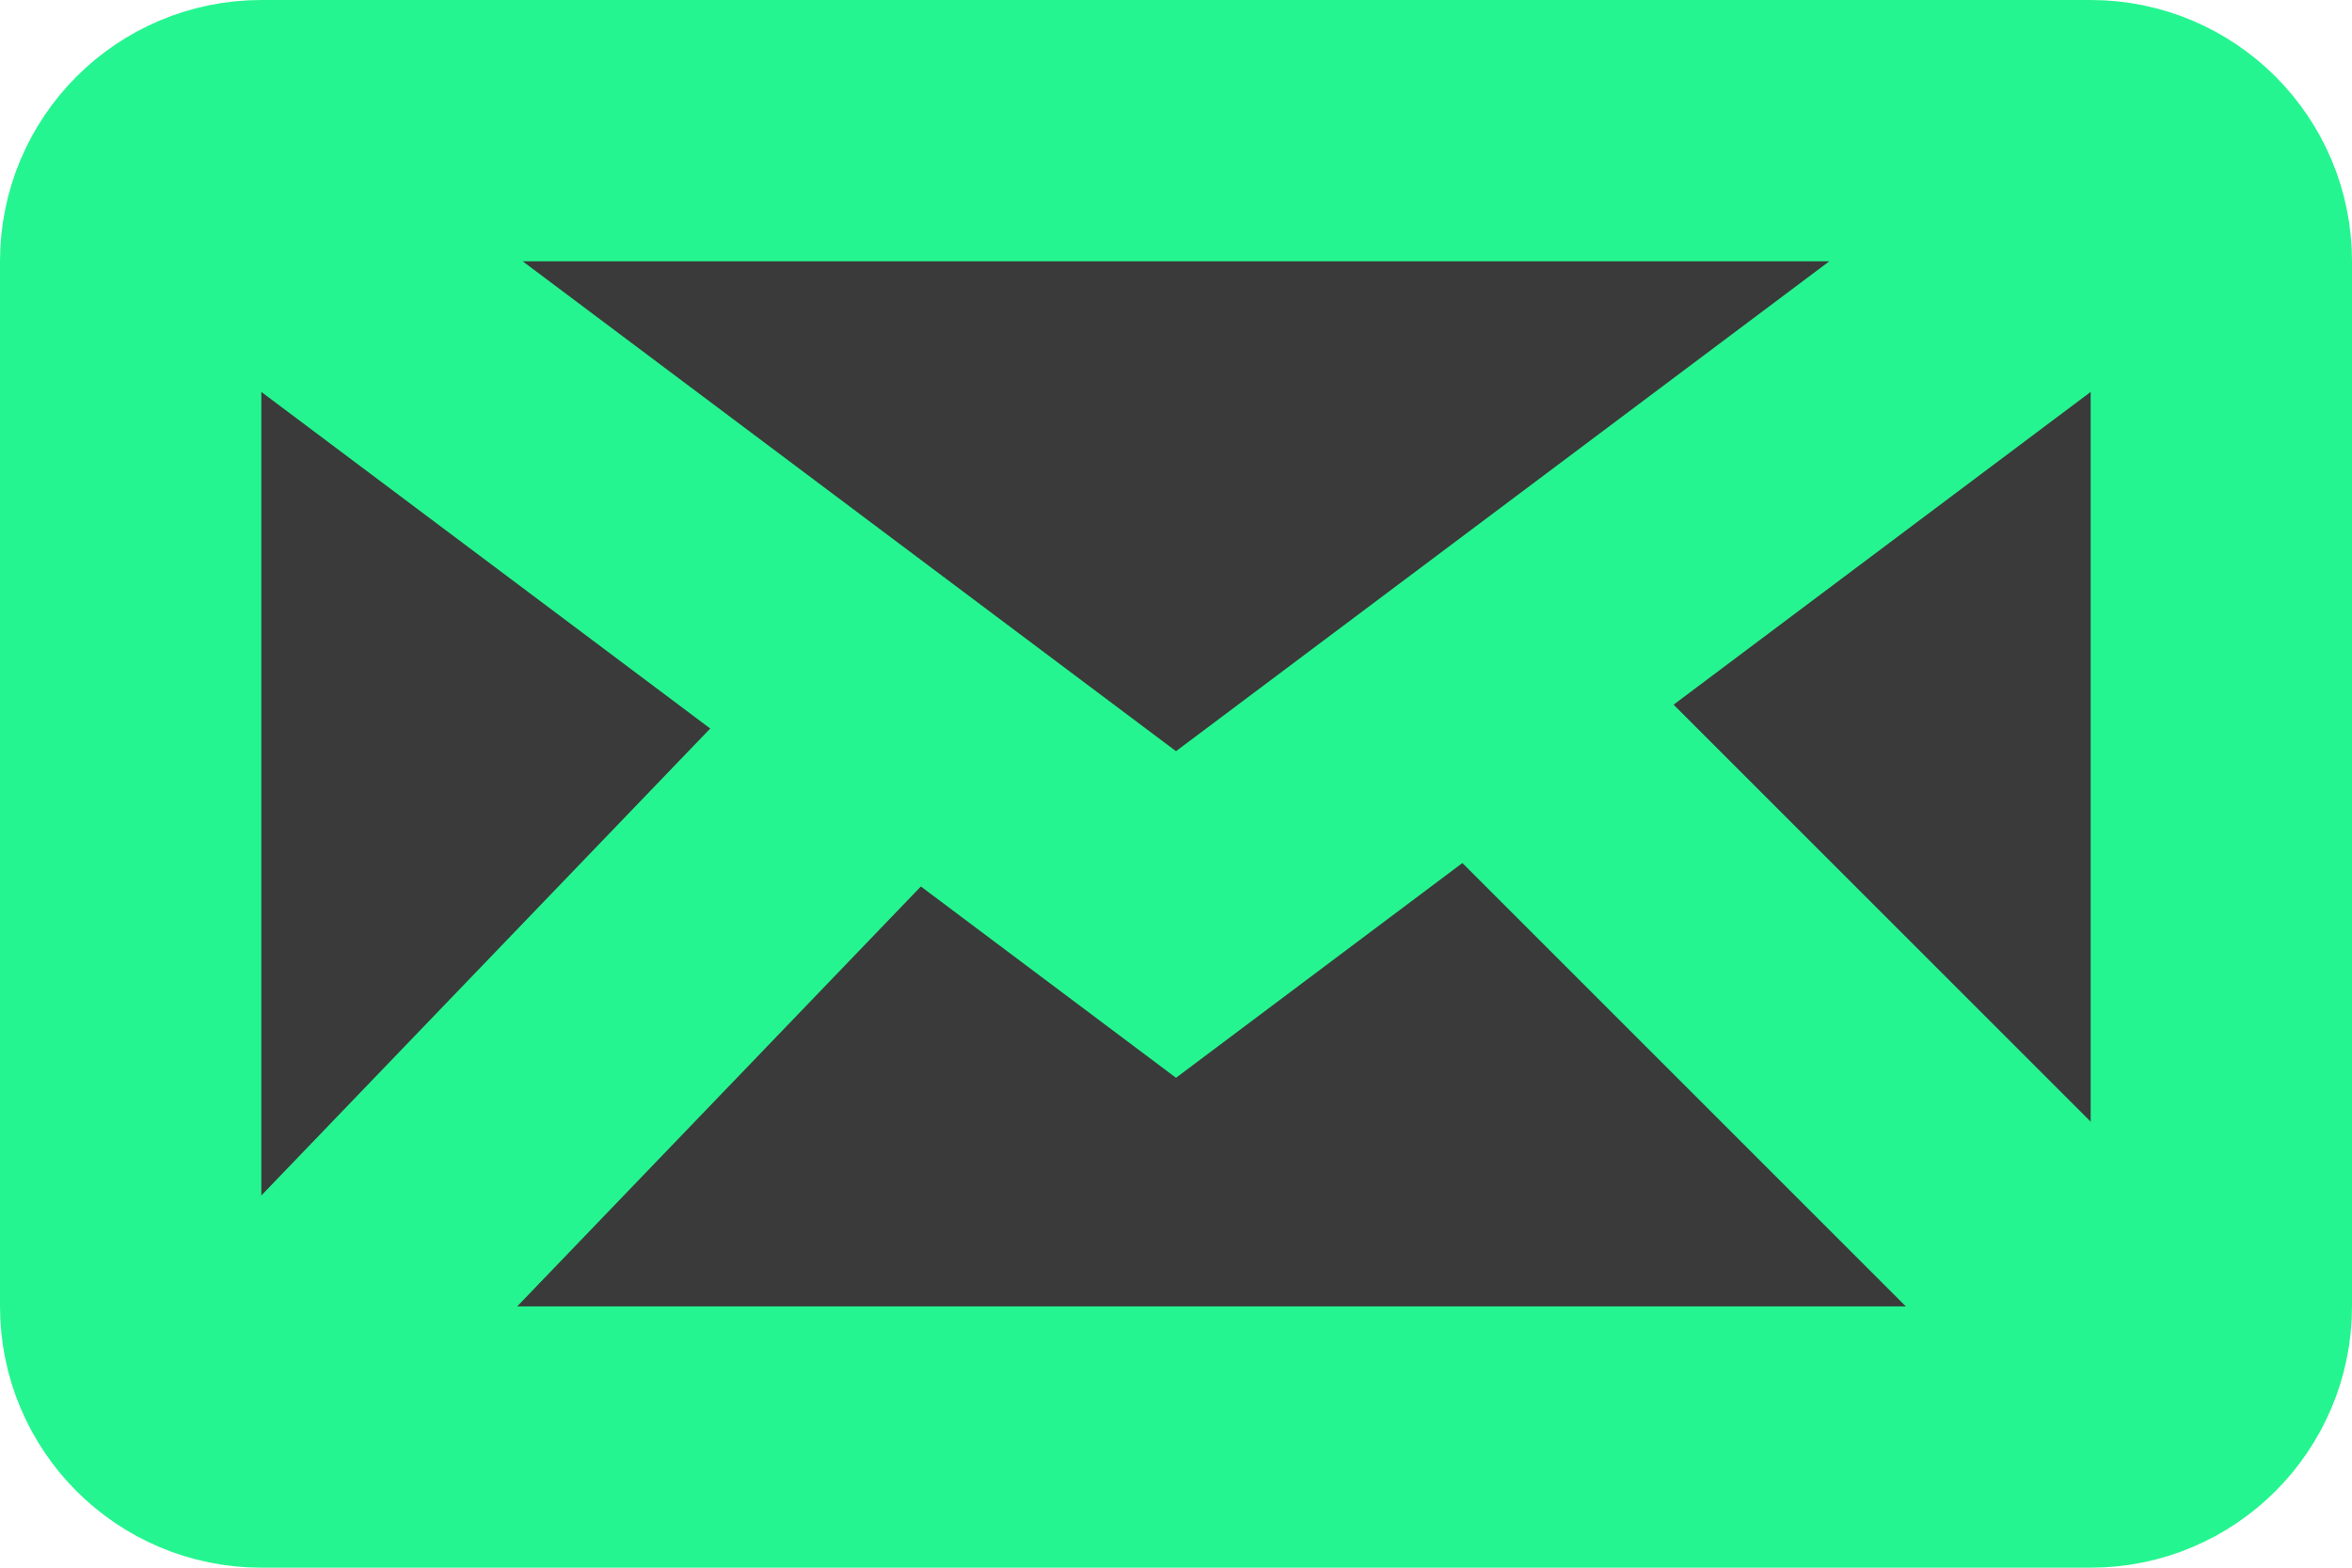
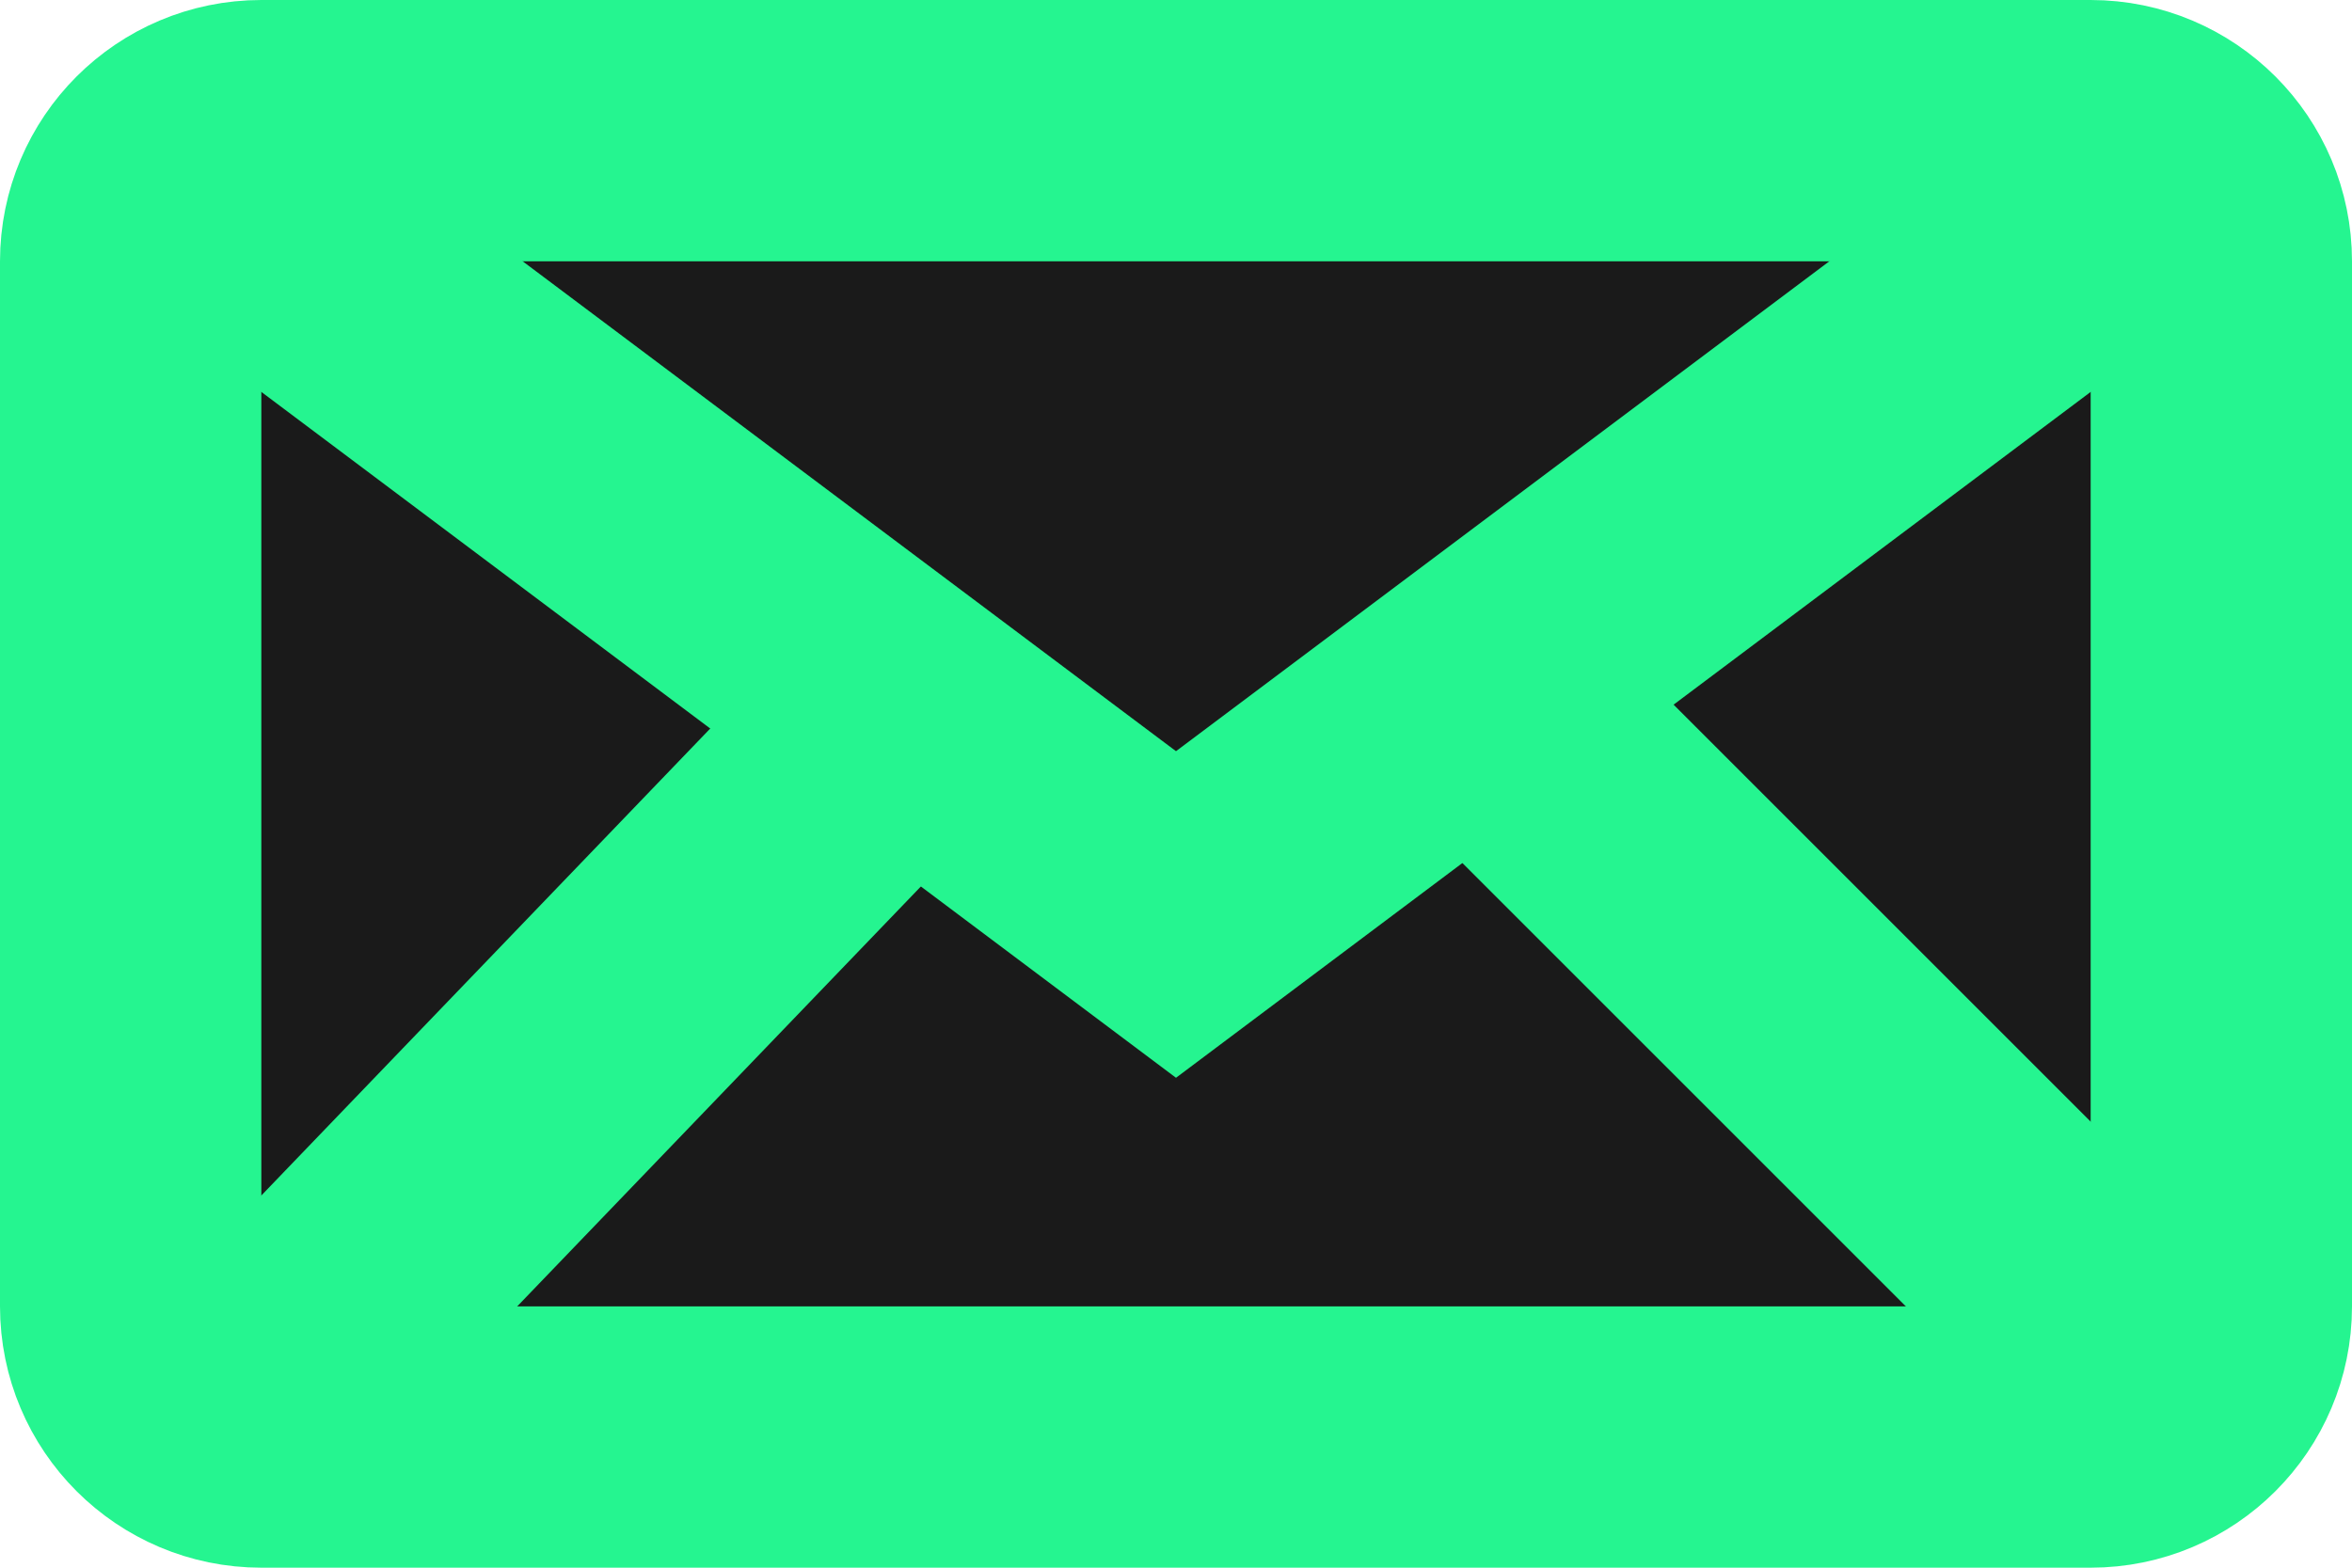
<svg xmlns="http://www.w3.org/2000/svg" width="18" height="12" viewBox="0 0 18 12" fill="none">
-   <rect x="1" y="11" width="10" height="16" rx="1" transform="rotate(-90 1 11)" fill="#3a3a3a" stroke="#25f590" stroke-width="2" />
+   <rect x="1" y="11" width="10" height="16" rx="1" transform="rotate(-90 1 11)" fill="#1a1a1a" stroke="#25f590" stroke-width="2" />
  <path d="M1 1L9 7L17 1" stroke="#25f590" stroke-width="2" />
  <path d="M11.6 5.6L16.594 10.594" stroke="#25f590" stroke-width="2" stroke-linecap="round" />
  <path d="M2 10.594L6.8 5.6" stroke="#25f590" stroke-width="2" stroke-linecap="round" />
</svg>
